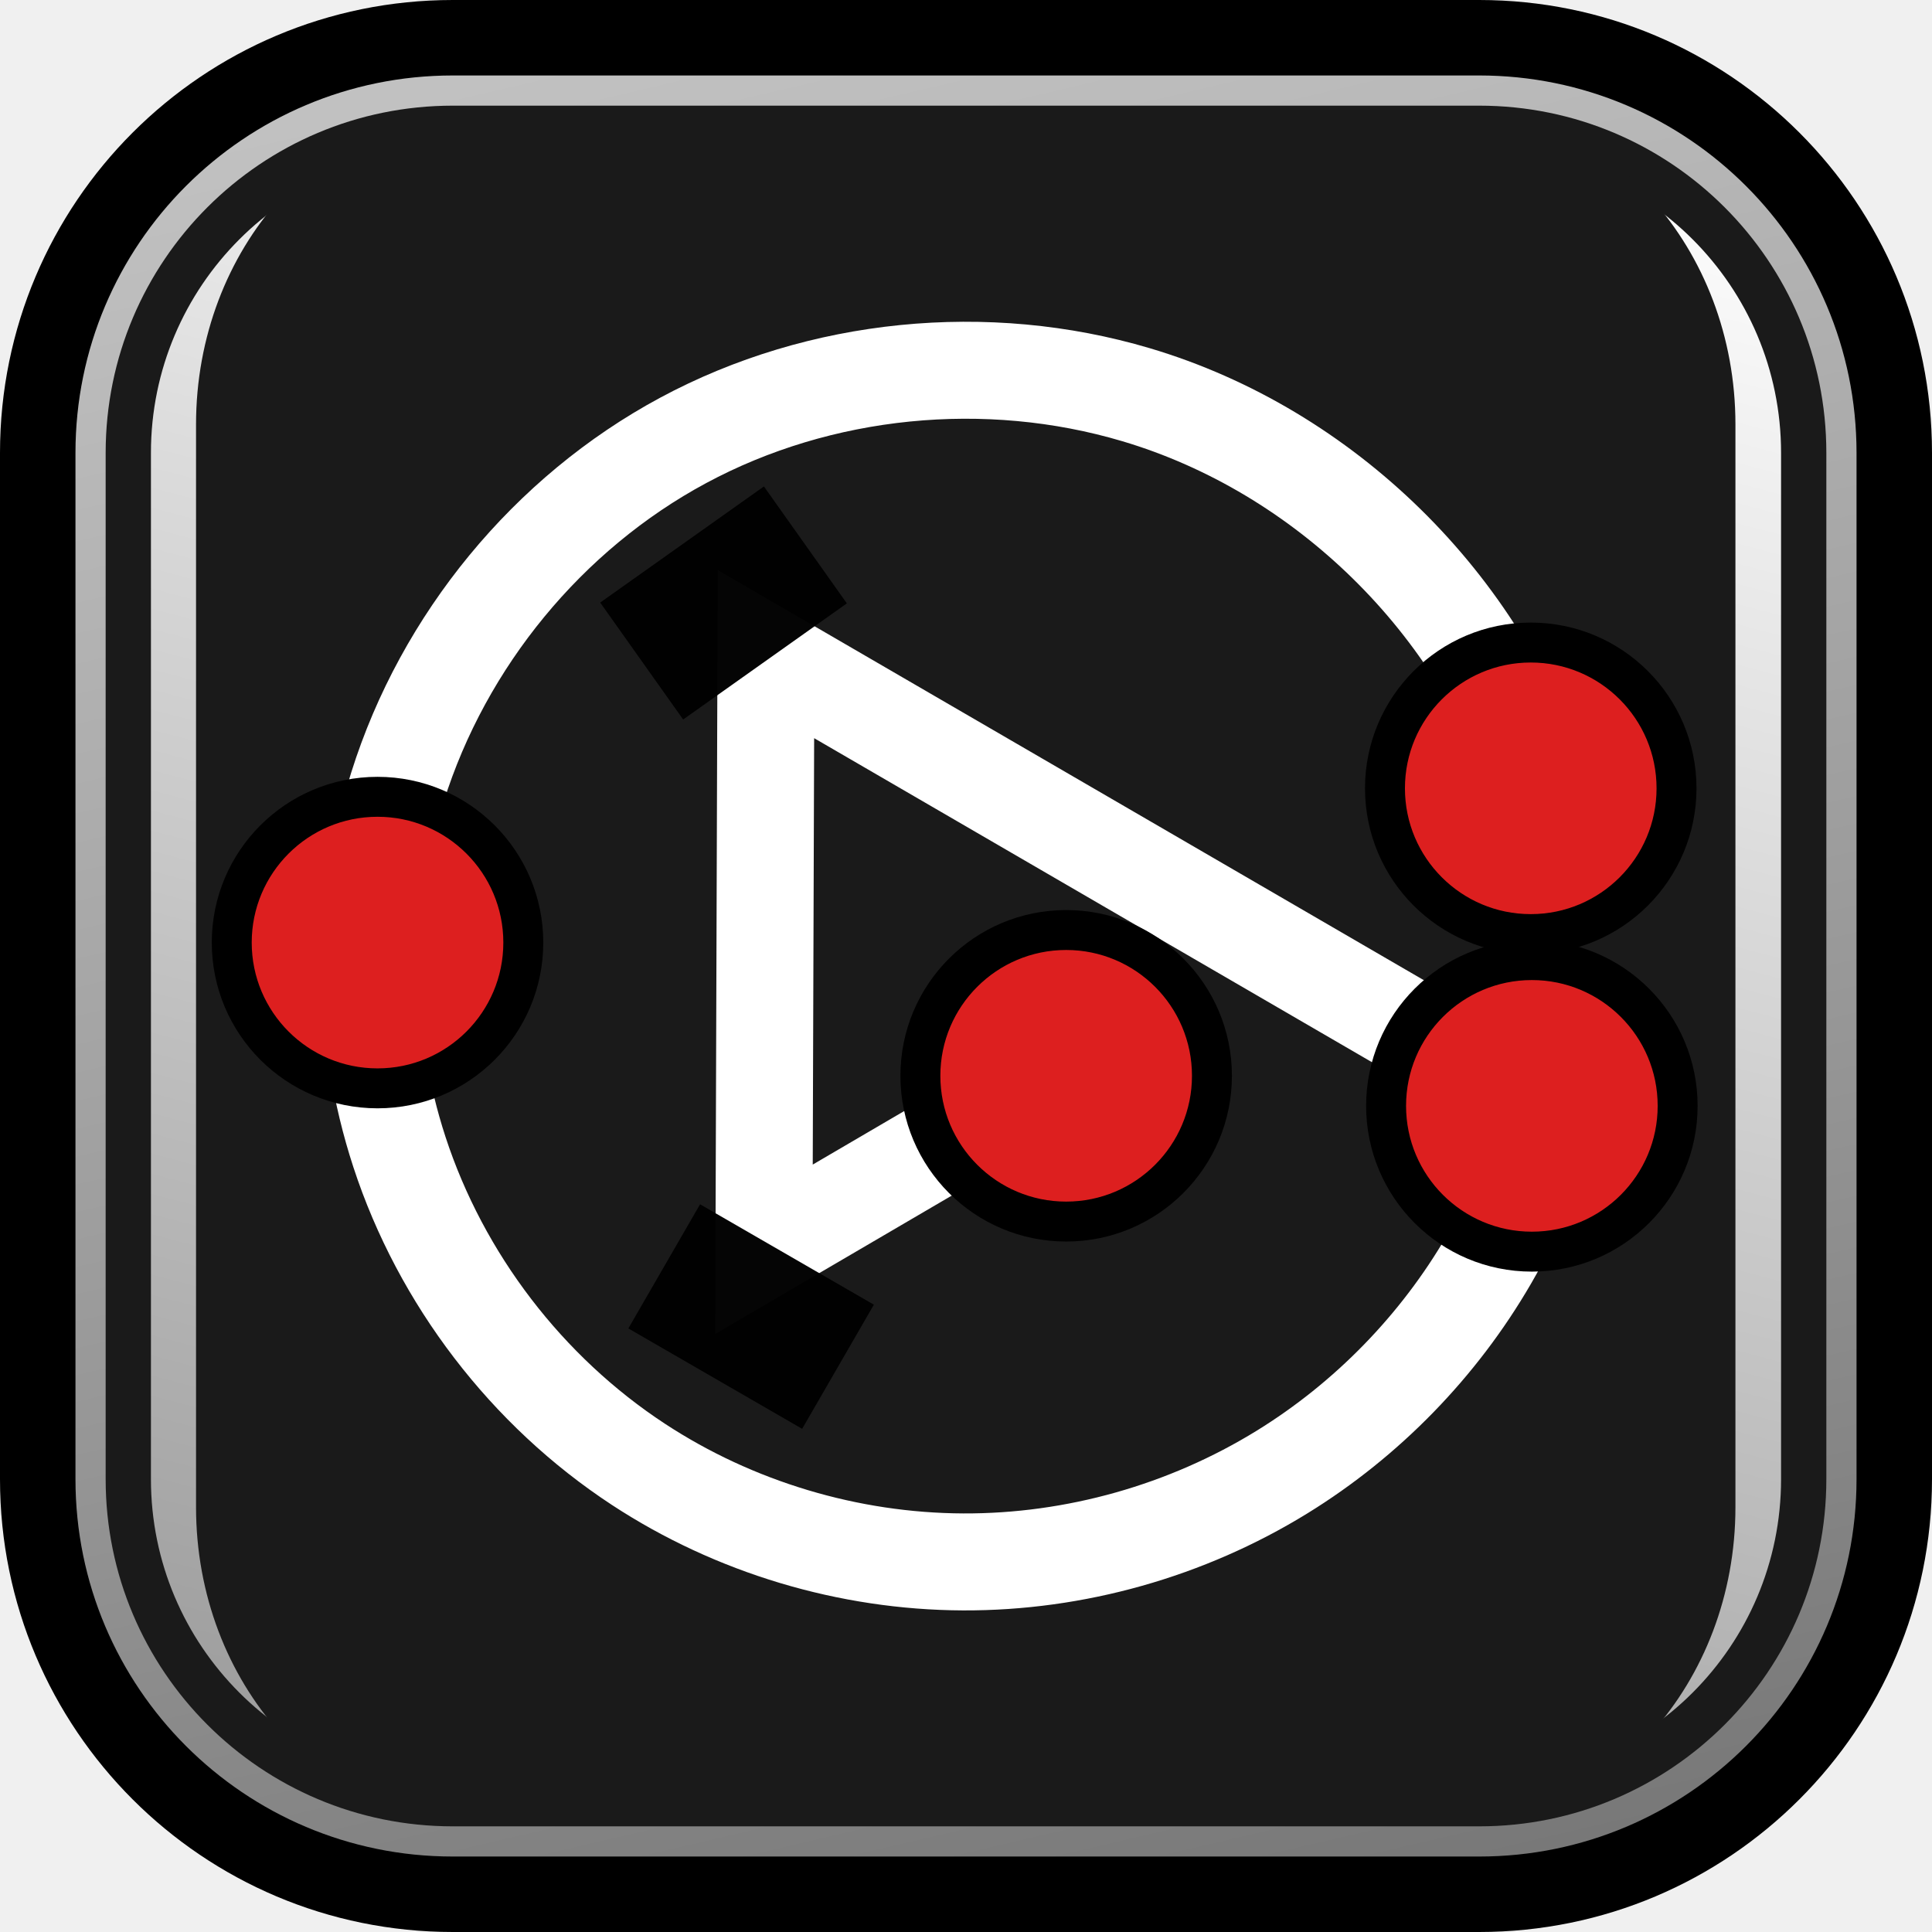
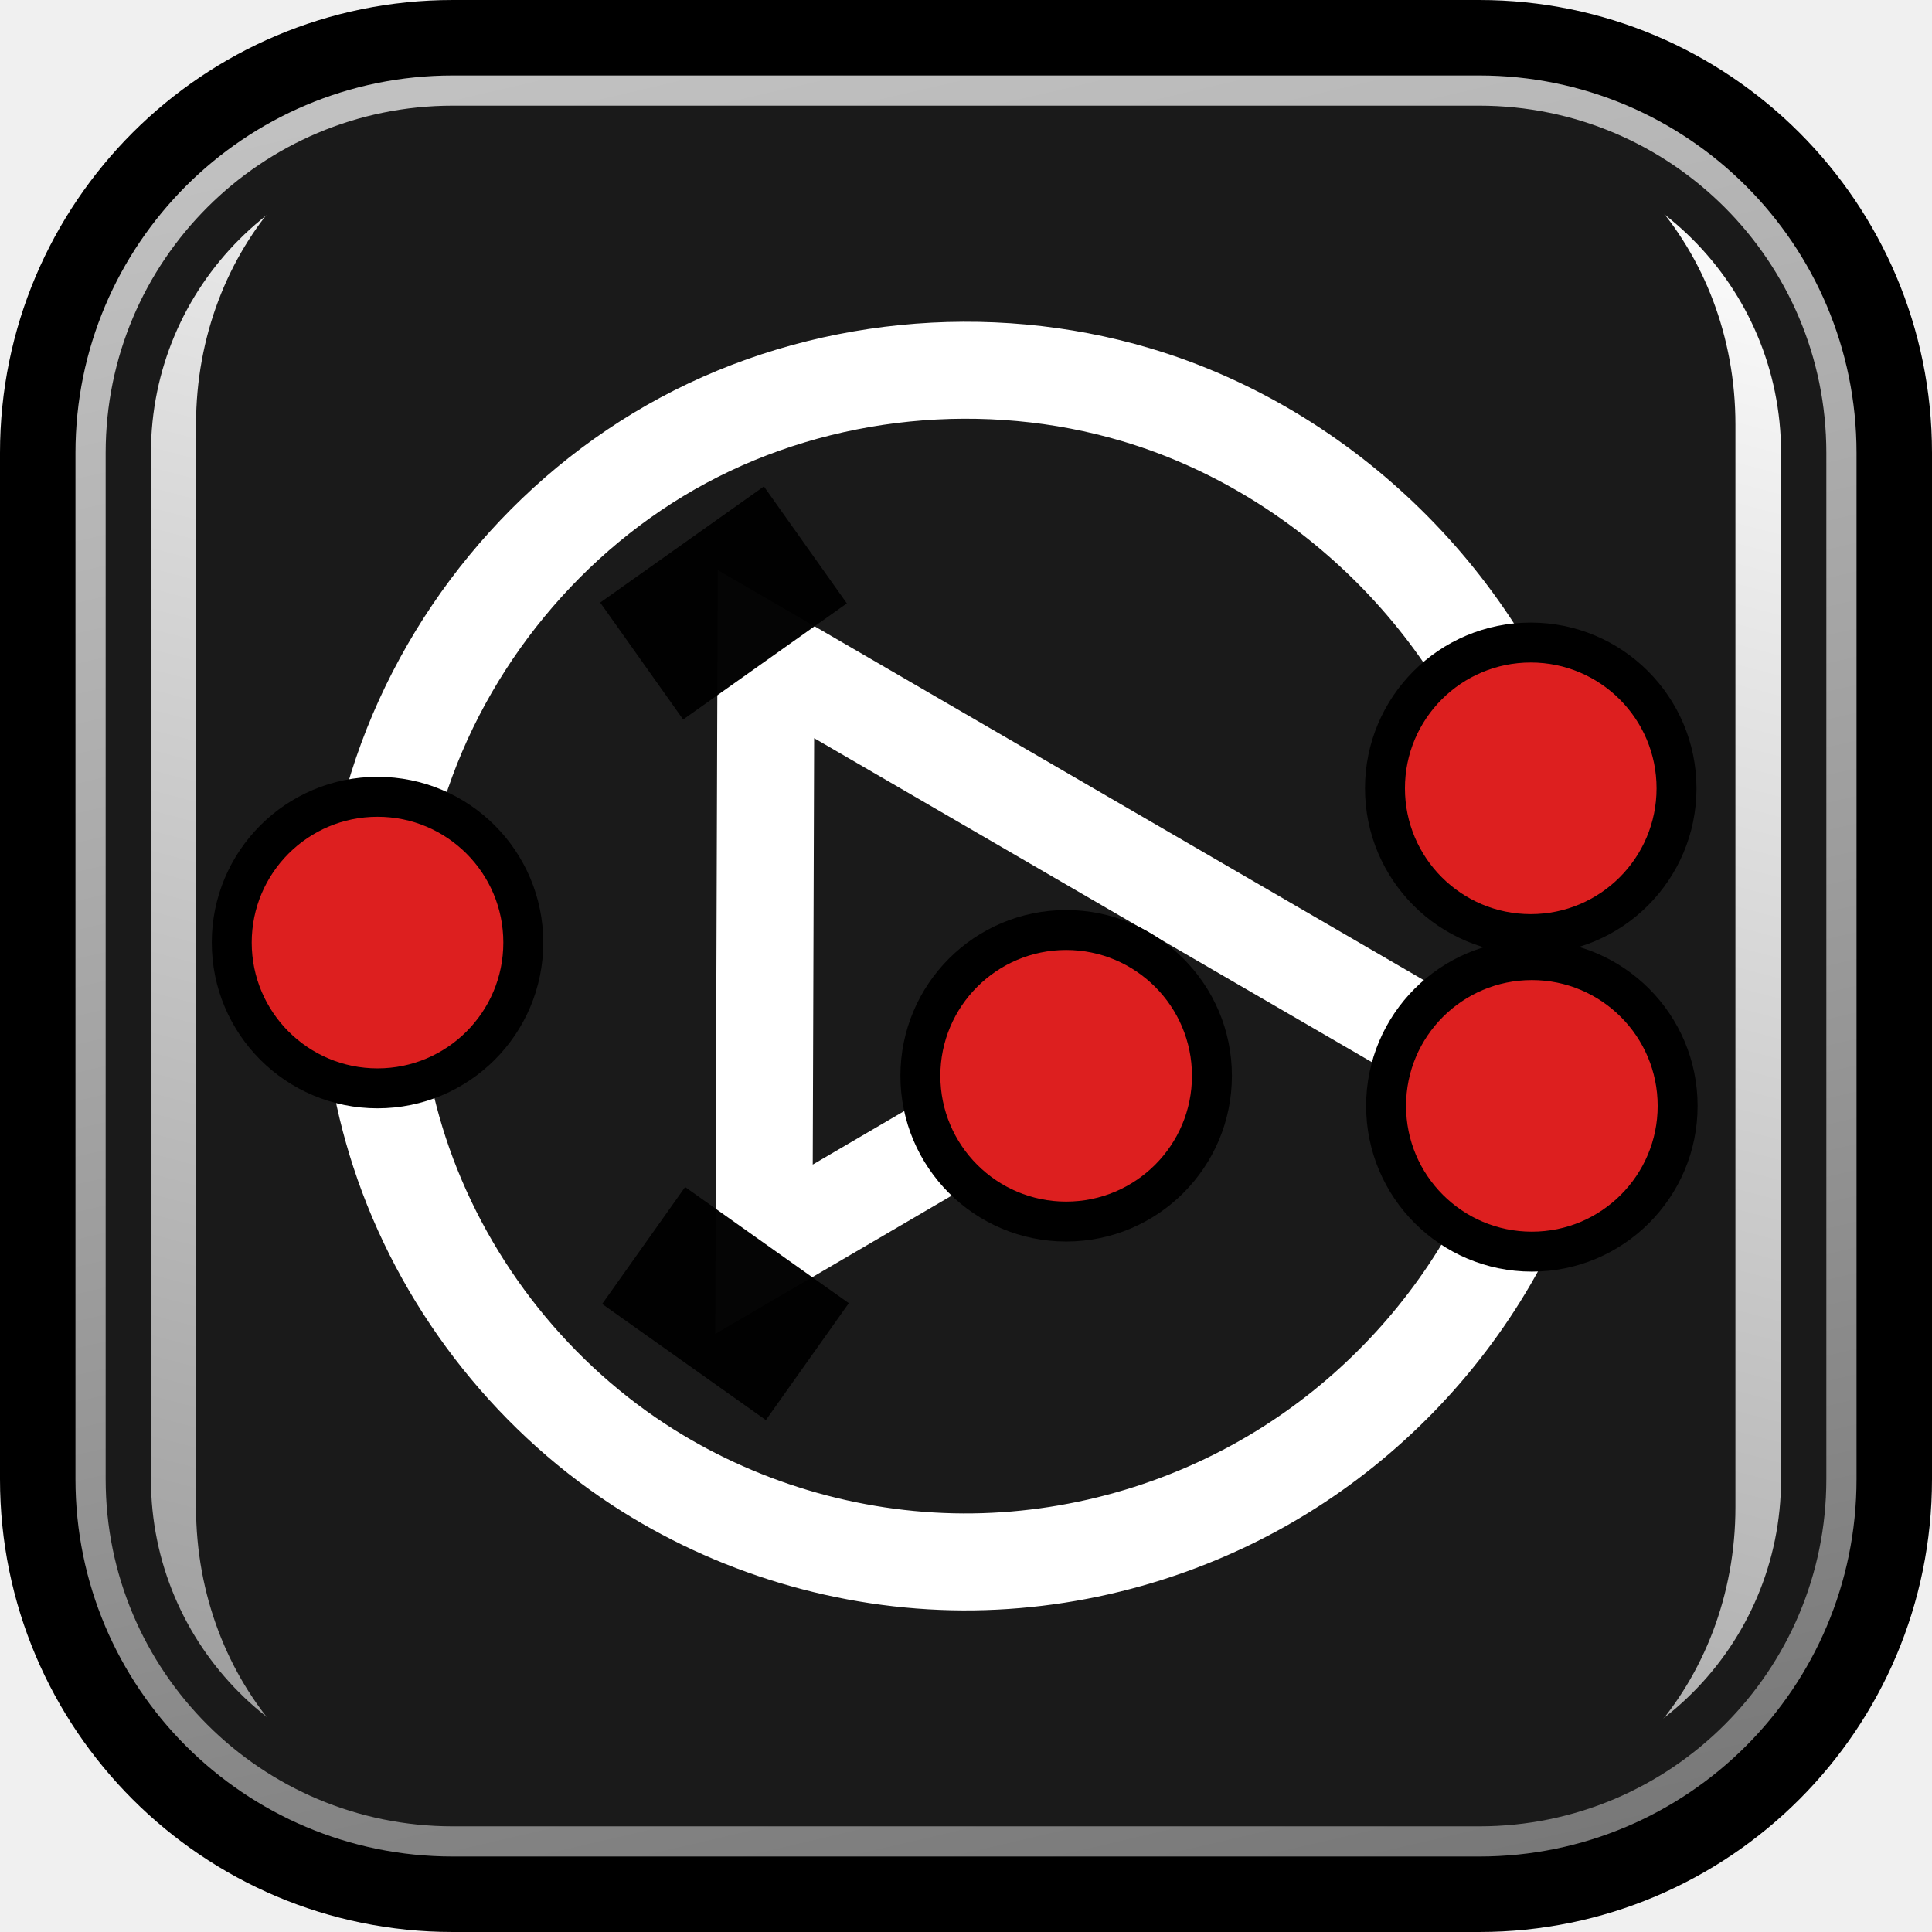
<svg xmlns="http://www.w3.org/2000/svg" xmlns:xlink="http://www.w3.org/1999/xlink" width="128.0px" height="128.0px" viewBox="0 0 128.0 128.0" version="1.1" id="SVGRoot">
  <defs id="defs9">
    <linearGradient id="linearGradient2753">
      <stop style="stop-color:#dddddd;stop-opacity:0.875" offset="0" id="stop2749" />
      <stop style="stop-color:#777777;stop-opacity:1" offset="1" id="stop2751" />
    </linearGradient>
    <linearGradient id="linearGradient983">
      <stop style="stop-color:#ffffff;stop-opacity:1;" offset="0" id="stop979" />
      <stop style="stop-color:#999999;stop-opacity:1" offset="1" id="stop981" />
    </linearGradient>
    <filter style="color-interpolation-filters:sRGB;" id="filter3228" x="0" y="0" width="1" height="1">
      <feColorMatrix values="1 0 0 0 0 0 1 0 0 0 0 0 1 0 0 0 0 0 5 -1 " result="colormatrix" id="feColorMatrix3224" />
      <feComposite in2="colormatrix" operator="arithmetic" k2="0.354" result="composite" id="feComposite3226" />
    </filter>
    <linearGradient xlink:href="#linearGradient983" id="linearGradient985" x1="78.662" y1="0.312" x2="44.978" y2="127.756" gradientUnits="userSpaceOnUse" />
    <linearGradient xlink:href="#linearGradient2753" id="linearGradient2135" x1="51.032" y1="-0.163" x2="81.23" y2="129.005" gradientUnits="userSpaceOnUse" />
  </defs>
  <g id="layer1">
    <rect style="fill:#000000;stroke-width:0.985" id="rect304" width="128" height="128" x="0" y="0" rx="30" ry="30" />
    <rect style="fill:url(#linearGradient2135);stroke-width:1.073;fill-opacity:1" id="rect877" width="118" height="118" x="5" y="5" rx="25" ry="25" />
    <rect style="fill:#1a1a1a;stroke-width:0.877" id="rect304-3" width="114" height="114" x="7" y="7" rx="23" ry="23" />
    <rect style="fill:url(#linearGradient985);stroke-width:0.983;fill-opacity:1;stroke-miterlimit:4;stroke-dasharray:none" id="rect877-5" width="108" height="108" x="10" y="10" rx="20" ry="20" />
    <rect style="fill:#1a1a1a;stroke-width:0.98" id="rect877-5-5" width="101.989" height="113.929" x="12.988" y="7.021" rx="18.887" ry="21.098" />
    <path style="fill:none;stroke:#ffffff;stroke-width:6.425;stroke-linecap:butt;stroke-linejoin:miter;stroke-miterlimit:4;stroke-dasharray:none;stroke-opacity:1" d="M 102.078,52.462 C 98.133,40.041 87.757,29.859 75.264,26.15 65.377,23.214 54.342,24.294 45.259,29.179 36.305,33.995 29.384,42.432 26.338,52.132 c -2.456,7.82 -2.42,16.407 0.128,24.198 2.752,8.412 8.433,15.835 15.834,20.688 6.348,4.162 13.918,6.431 21.509,6.463 7.411,0.031 14.816,-2.065 21.126,-5.952 5.638,-3.473 10.396,-8.361 13.718,-14.09 1.796,-3.097 3.177,-6.435 4.094,-9.896 L 50.745,43.335 50.615,82.769 74.395,68.854" id="path5594" />
    <g id="g3475">
      <circle style="fill:#dd1f1f;fill-opacity:1;fill-rule:nonzero;stroke:#000000;stroke-width:2.646;stroke-linejoin:miter;stroke-miterlimit:4;stroke-dasharray:none" id="path947" cx="101.416" cy="52.228" r="9.658" />
      <circle style="fill:#dd1f1f;fill-opacity:1;fill-rule:nonzero;stroke:#000000;stroke-width:2.646;stroke-linejoin:miter;stroke-miterlimit:4;stroke-dasharray:none" id="path947-3" cx="101.49" cy="73.267" r="9.658" />
      <circle style="fill:#dd1f1f;fill-opacity:1;fill-rule:nonzero;stroke:#000000;stroke-width:2.646;stroke-linejoin:miter;stroke-miterlimit:4;stroke-dasharray:none" id="path947-3-6" r="9.658" cy="71.274" cx="70.636" />
      <circle style="fill:#dd1f1f;fill-opacity:1;fill-rule:nonzero;stroke:#000000;stroke-width:2.646;stroke-linejoin:miter;stroke-miterlimit:4;stroke-dasharray:none" id="path947-3-6-7" cx="25.012" cy="62.448" r="9.658" />
    </g>
    <rect style="fill:#000000;fill-opacity:0.979;stroke:#000000;stroke-width:0;stroke-miterlimit:4;stroke-dasharray:none" id="rect1826" width="13.297" height="9.498" x="9.337" y="55.568" transform="rotate(-35.34949)" />
-     <rect style="fill:#000000;fill-opacity:0.979;stroke:#000000;stroke-width:0;stroke-miterlimit:4;stroke-dasharray:none" id="rect1826-6" width="13.297" height="9.498" x="80.073" y="45.887" transform="rotate(30.01442)" />
+     <rect style="fill:#000000;fill-opacity:0.979;stroke:#000000;stroke-width:0;stroke-miterlimit:4;stroke-dasharray:none" id="rect1826-3" width="13.297" height="9.498" x="82.523" y="-47.382" transform="matrix(0.8156382,0.5785623,0.5785623,-0.8156382,0,0)" />
  </g>
</svg>
